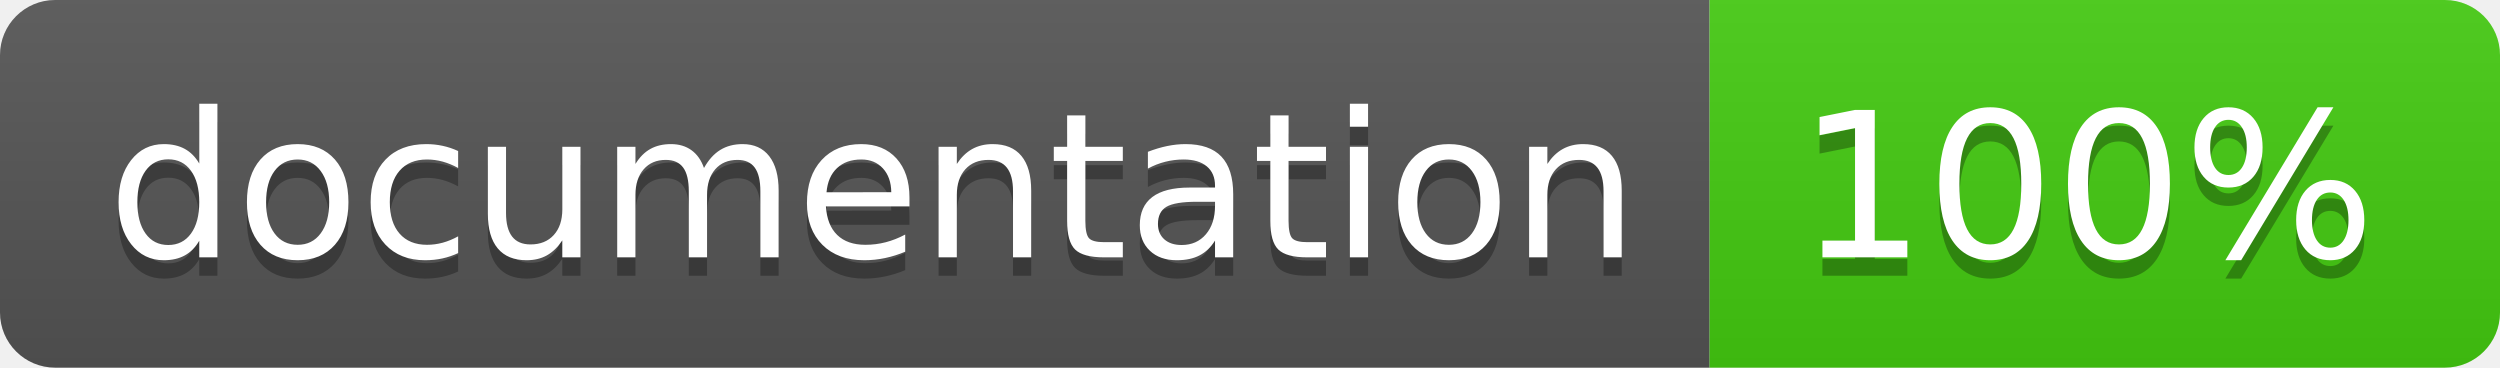
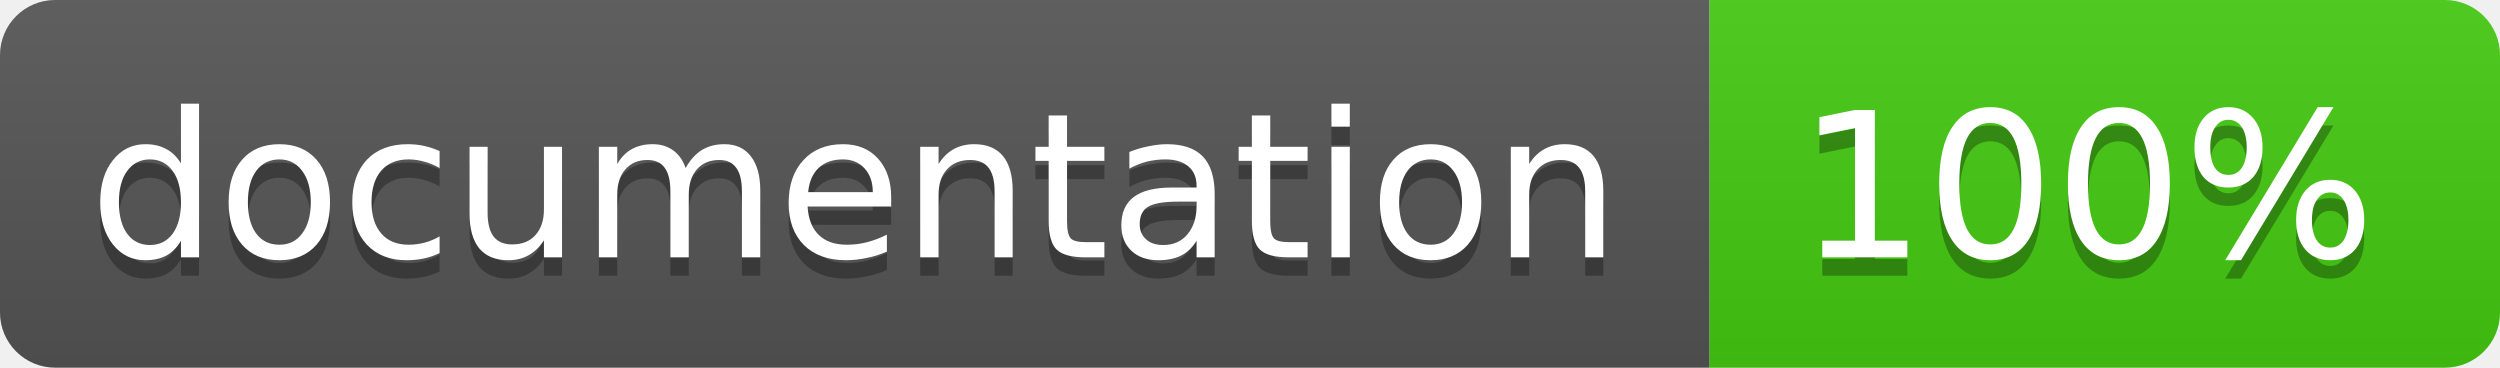
<svg xmlns="http://www.w3.org/2000/svg" width="136" height="20">
  <linearGradient id="b" x2="0" y2="100%">
    <stop offset="0" stop-color="#bbb" stop-opacity=".1" />
    <stop offset="1" stop-opacity=".1" />
  </linearGradient>
  <clipPath id="a">
    <rect width="136" height="20" rx="3" fill="#fff" />
  </clipPath>
  <g clip-path="url(#a)">
    <path fill="#555" d="M0 0h93v20H0z" />
    <path fill="#4c1" d="M93 0h43v20H93z" />
    <path fill="url(#b)" d="M0 0h136v20H0z" />
  </g>
-   <g fill="#fff" text-anchor="middle" font-family="DejaVu Sans,Verdana,Geneva,sans-serif" font-size="110">
-     <text x="475" y="150" fill="#010101" fill-opacity=".3" transform="scale(.1)" textLength="830">
-       documentation
-     </text>
-     <text x="475" y="140" transform="scale(.1)" textLength="830">
-       documentation
-     </text>
-     <text x="1135" y="150" fill="#010101" fill-opacity=".3" transform="scale(.1)" textLength="330">
-       100%
-     </text>
-     <text x="1135" y="140" transform="scale(.1)" textLength="330">
-       100%
-     </text>
+   <g fill="#fff" text-anchor="middle" font-family="DejaVu Sans,Verdana,Geneva,sans-serif" font-size="11">
+     <text x="46.5" y="15" fill="#010101" fill-opacity=".3">documentation</text>
+     <text x="46.5" y="14">documentation</text>
+     <text x="113.5" y="15" fill="#010101" fill-opacity=".3">100%</text>
+     <text x="113.5" y="14">100%</text>
  </g>
</svg>
